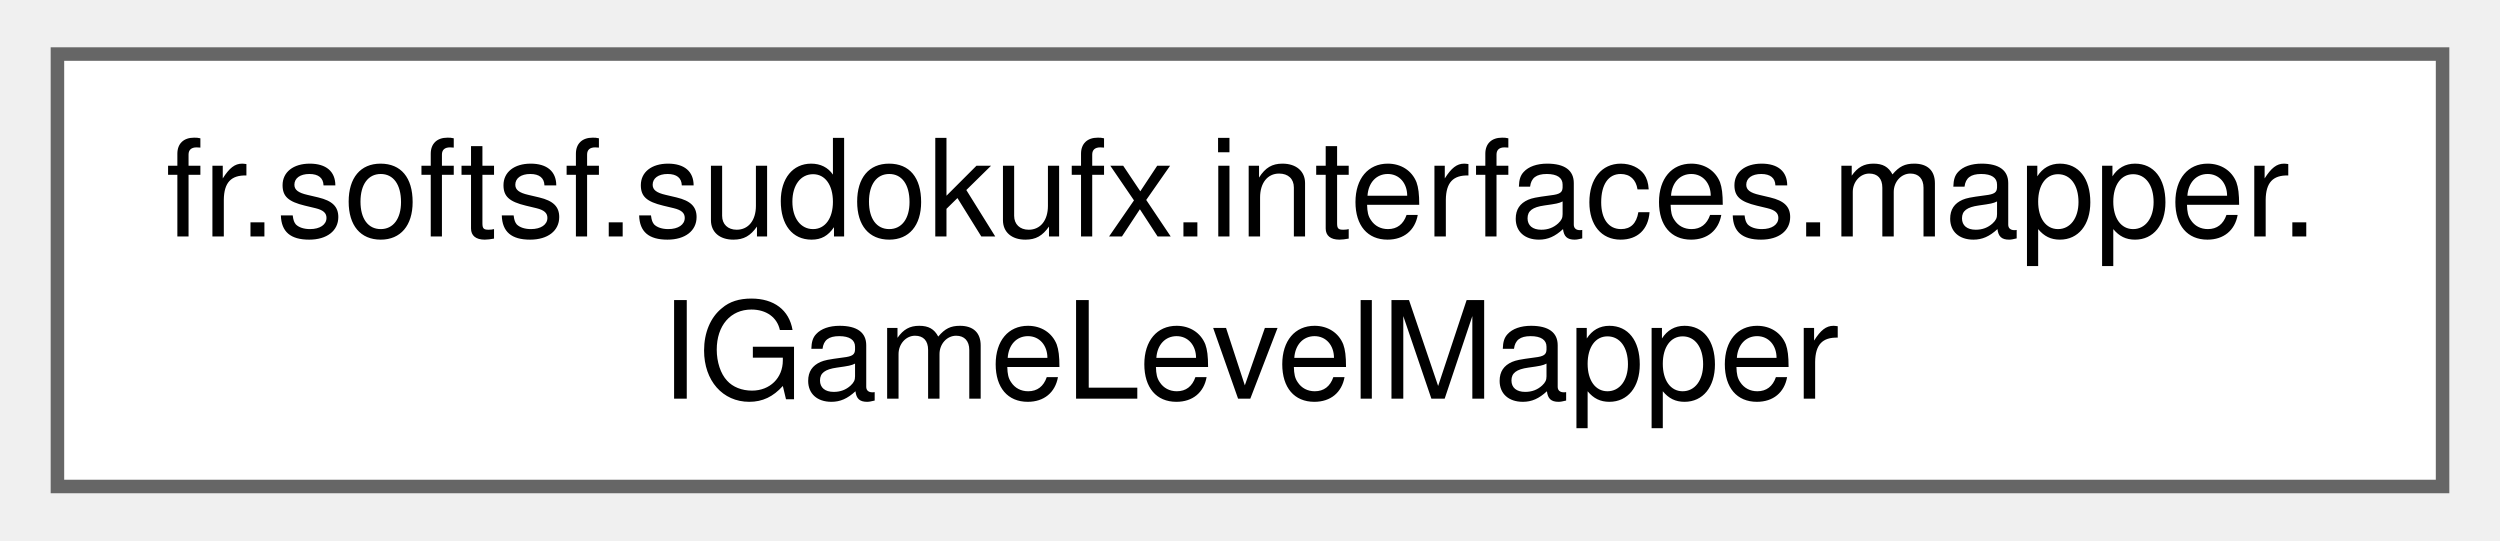
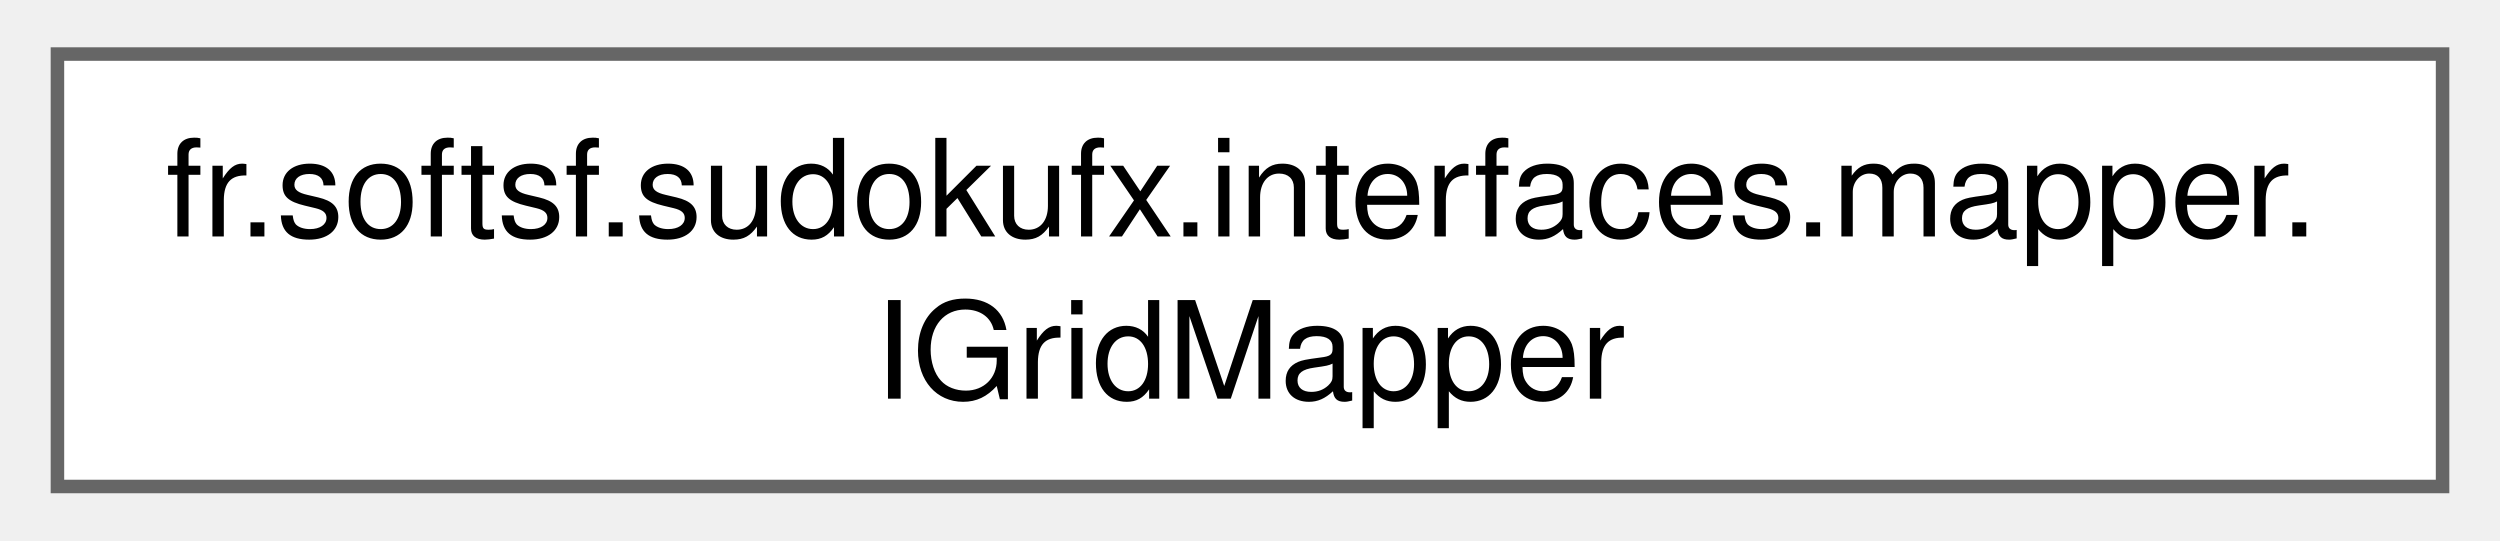
<svg xmlns="http://www.w3.org/2000/svg" xmlns:xlink="http://www.w3.org/1999/xlink" width="185pt" height="40pt" viewBox="0.00 0.00 184.50 40.00">
  <g id="graph0" class="graph" transform="scale(1 1) rotate(0) translate(4 36)">
    <g id="Node000000" class="node">
      <g id="a_Node000000">
-         <a xlink:href="interfacefr_1_1softsf_1_1sudokufx_1_1interfaces_1_1mapper_1_1_i_game_level_mapper.html" target="_top" xlink:title="This interface defines methods for mapping objects of type GameLevel to objects of type GameLevelDto ...">
+         <a xlink:href="interfacefr_1_1softsf_1_1sudokufx_1_1interfaces_1_1mapper_1_1_i_grid_mapper.html" target="_top" xlink:title="This interface defines methods for mapping objects of type Grid to objects of type GridDto and vice v...">
          <polygon fill="white" stroke="#666666" points="176.5,-32 0,-32 0,0 176.5,0 176.5,-32" />
          <text text-anchor="start" x="8" y="-18.5" font-family="Helvetica,sans-Serif" font-size="10.00">fr.softsf.sudokufx.interfaces.mapper.</text>
-           <text text-anchor="middle" x="88.25" y="-6.5" font-family="Helvetica,sans-Serif" font-size="10.00">IGameLevelMapper</text>
+           <text text-anchor="middle" x="88.25" y="-6.5" font-family="Helvetica,sans-Serif" font-size="10.00">IGridMapper</text>
        </a>
      </g>
    </g>
  </g>
</svg>
